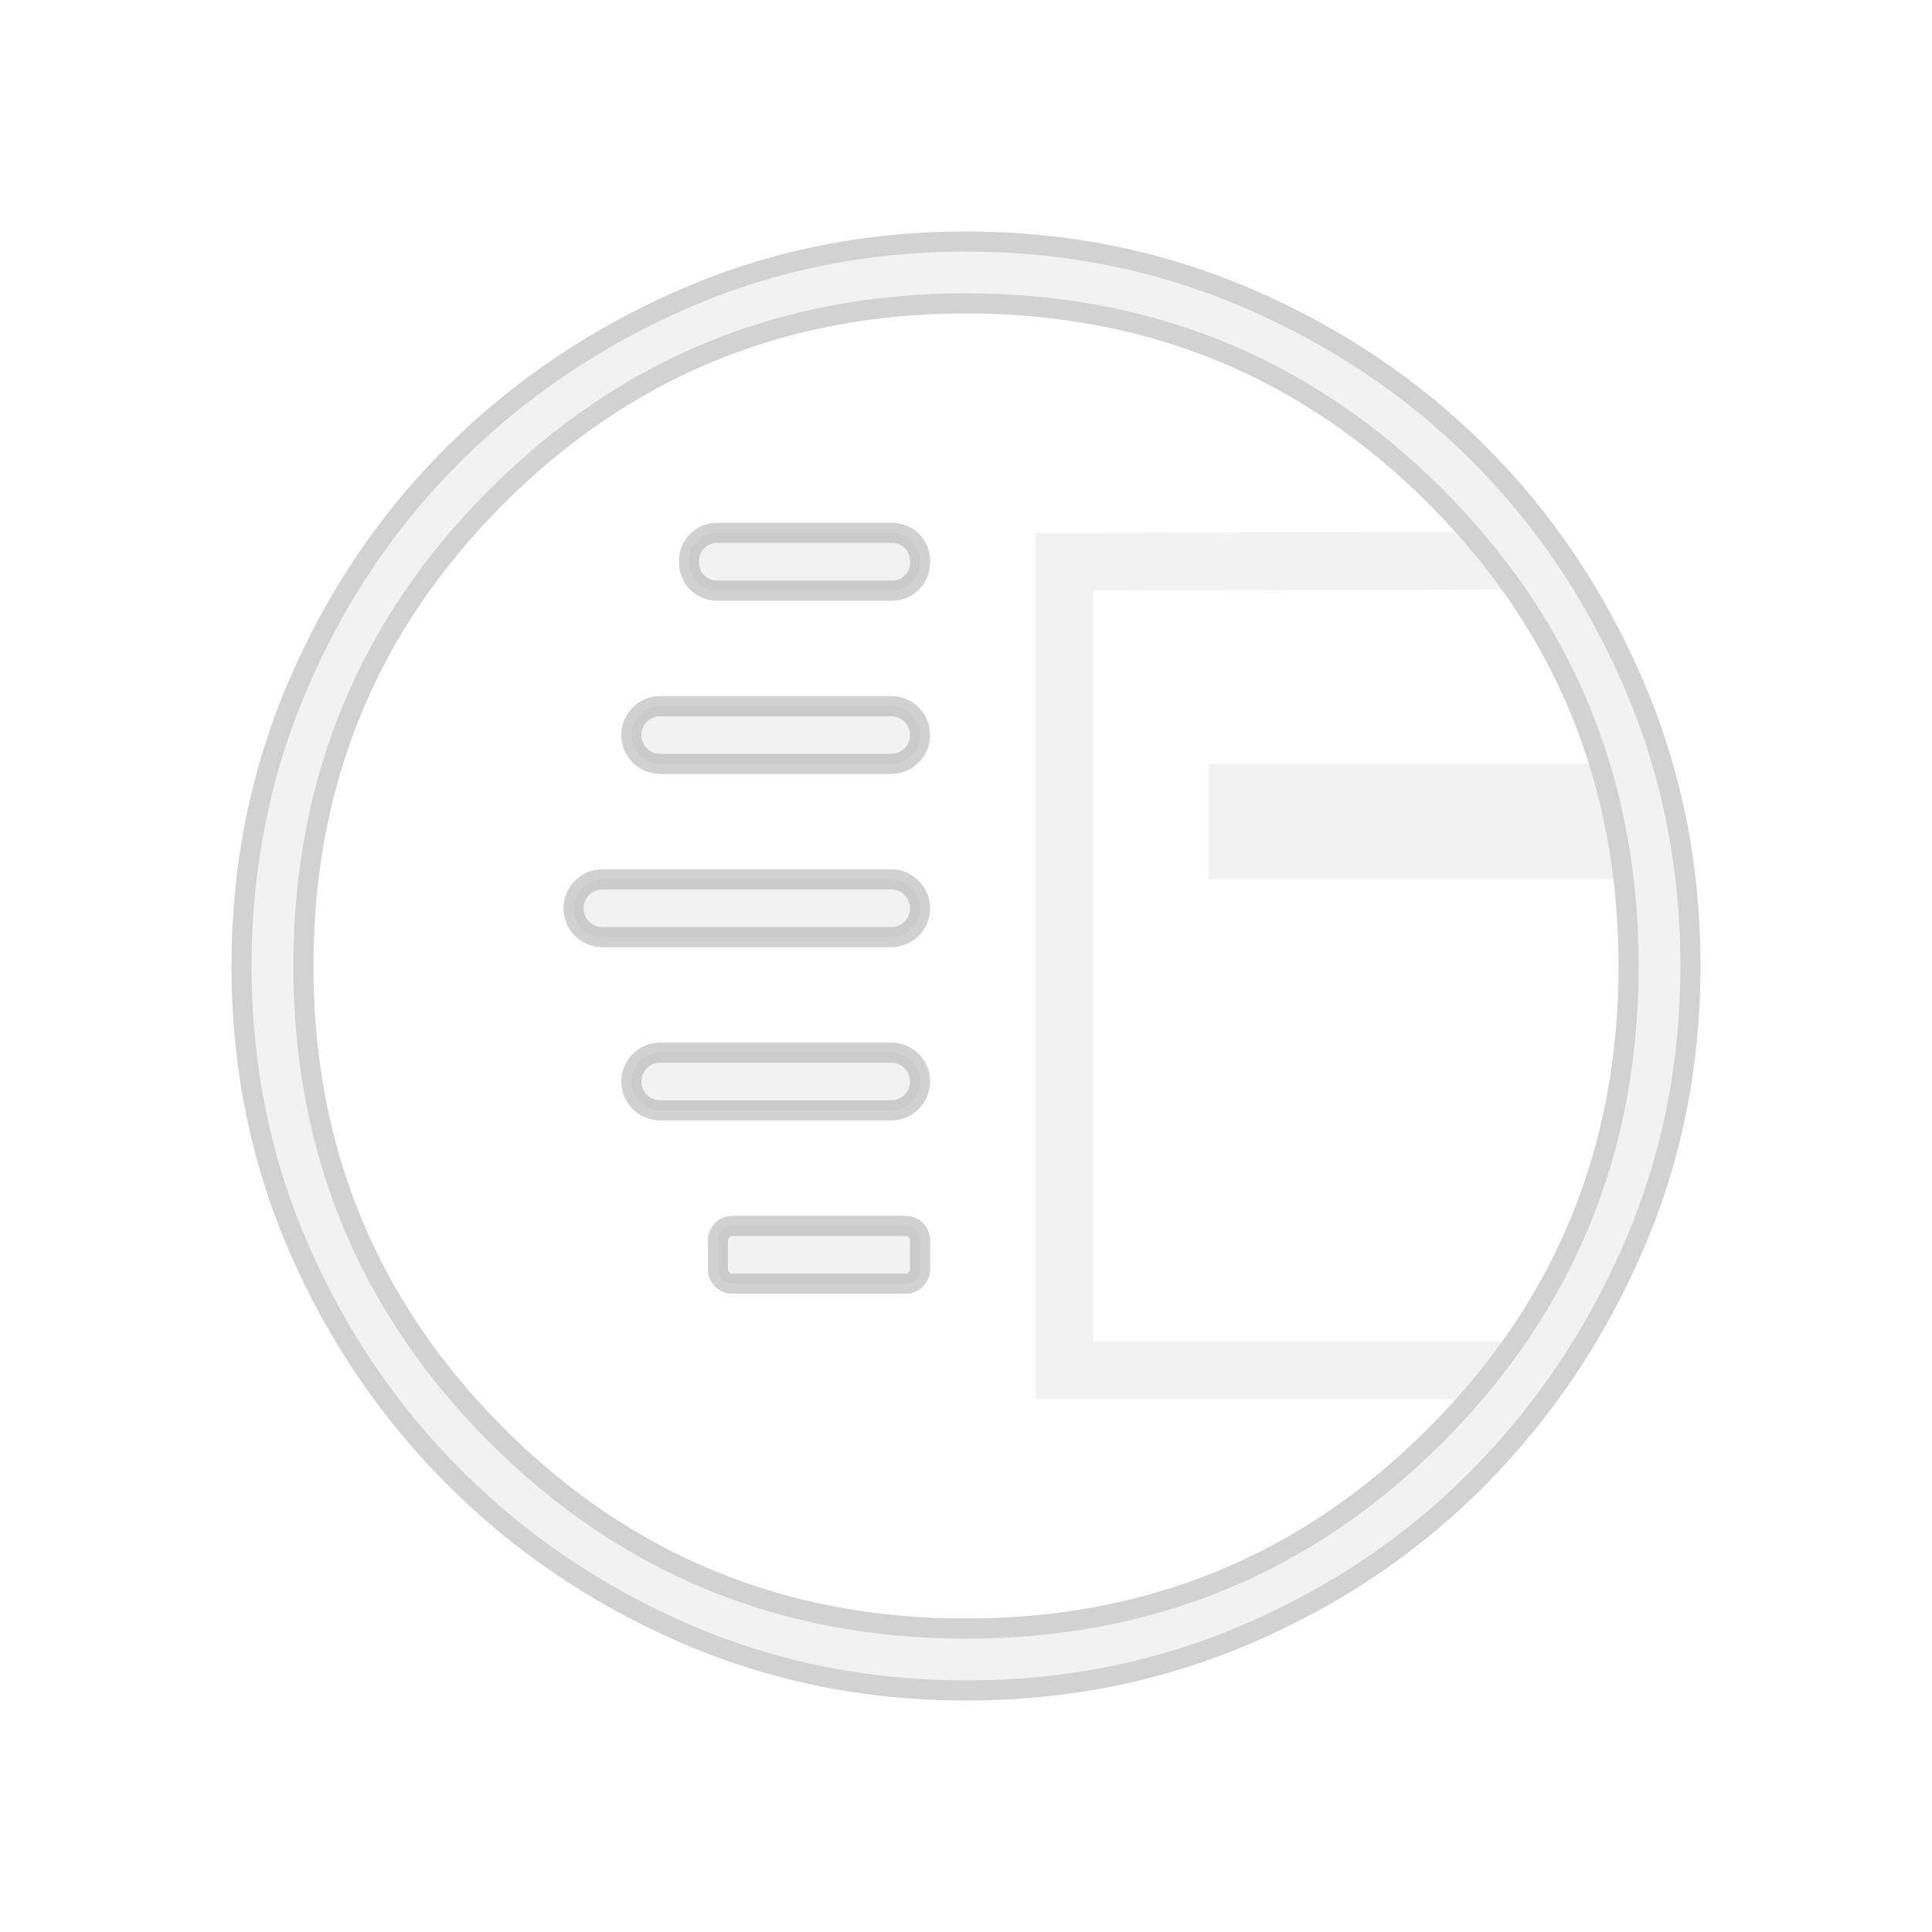
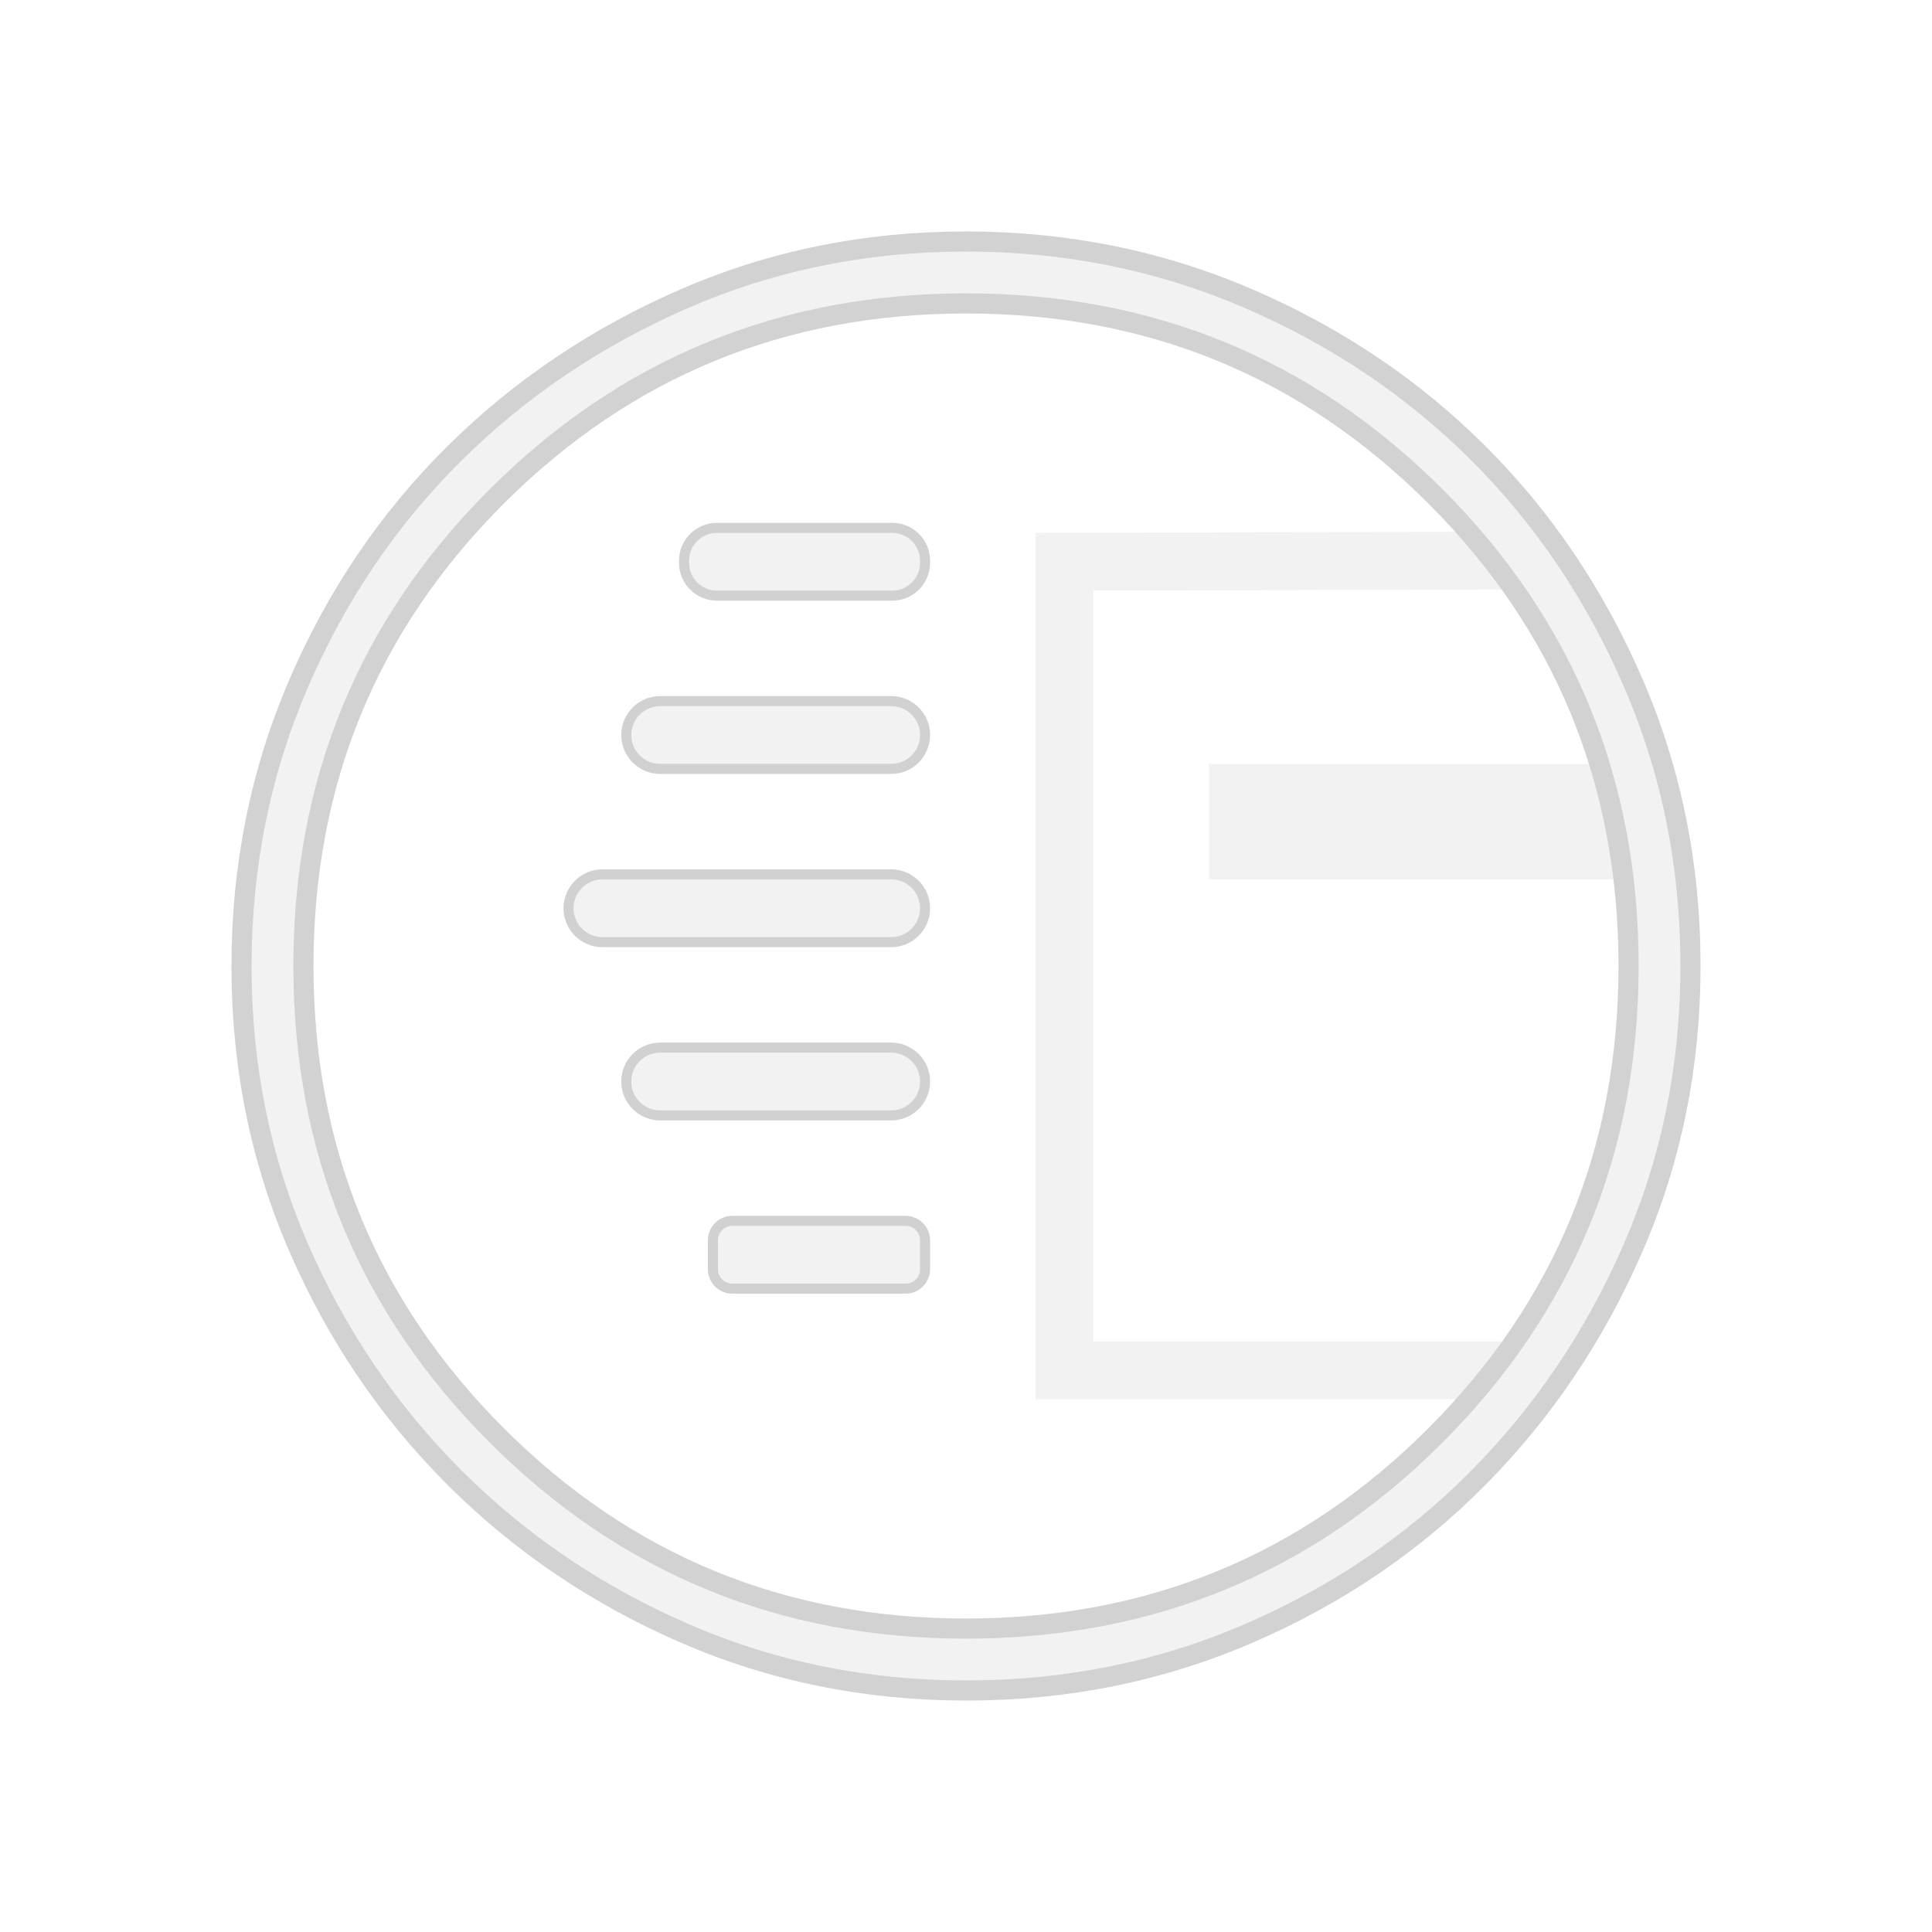
- <svg xmlns="http://www.w3.org/2000/svg" viewBox="0 0 48 48" fill="none">
-   <path d="M25.728 13.239V34.761H37.358L39.358 33.326H27.162V14.674L38.792 14.642L37.955 13.208L25.728 13.239Z" fill="#F2F2F2" />
-   <path d="M30.033 18.978H41.228V21.848H30.033V18.978Z" fill="#F2F2F2" />
-   <path d="M22.167 13.239H17.811C17.429 13.239 17.119 13.549 17.119 13.931V13.982C17.119 14.364 17.429 14.674 17.811 14.674H22.167C22.549 14.674 22.859 14.364 22.859 13.982V13.931C22.859 13.549 22.549 13.239 22.167 13.239Z" fill="#F2F2F2" stroke="#A8A8A8" stroke-opacity="0.529" stroke-width="0.5" stroke-linejoin="bevel" />
-   <path d="M22.141 17.544H16.402C16.006 17.544 15.685 17.865 15.685 18.261C15.685 18.657 16.006 18.979 16.402 18.979H22.141C22.537 18.979 22.859 18.657 22.859 18.261C22.859 17.865 22.537 17.544 22.141 17.544Z" fill="#F2F2F2" stroke="#A8A8A8" stroke-opacity="0.529" stroke-width="0.5" stroke-linejoin="bevel" />
-   <path d="M22.141 21.848H14.967C14.571 21.848 14.25 22.169 14.25 22.565C14.25 22.962 14.571 23.283 14.967 23.283H22.141C22.537 23.283 22.859 22.962 22.859 22.565C22.859 22.169 22.537 21.848 22.141 21.848Z" fill="#F2F2F2" stroke="#A8A8A8" stroke-opacity="0.529" stroke-width="0.5" stroke-linejoin="bevel" />
-   <path d="M22.141 26.152H16.402C16.006 26.152 15.685 26.474 15.685 26.87C15.685 27.266 16.006 27.587 16.402 27.587H22.141C22.537 27.587 22.859 27.266 22.859 26.87C22.859 26.474 22.537 26.152 22.141 26.152Z" fill="#F2F2F2" stroke="#A8A8A8" stroke-opacity="0.529" stroke-width="0.5" stroke-linejoin="bevel" />
-   <path d="M22.5 30.457H18.195C17.997 30.457 17.837 30.617 17.837 30.816V31.533C17.837 31.731 17.997 31.892 18.195 31.892H22.5C22.698 31.892 22.859 31.731 22.859 31.533V30.816C22.859 30.617 22.698 30.457 22.5 30.457Z" fill="#F2F2F2" stroke="#A8A8A8" stroke-opacity="0.529" stroke-width="0.5" stroke-linejoin="bevel" />
-   <path d="M24.006 42C21.525 42 19.195 41.528 17.017 40.583C14.839 39.638 12.931 38.348 11.293 36.712C9.655 35.076 8.364 33.17 7.418 30.994C6.473 28.817 6 26.488 6 24.006C6 21.517 6.472 19.177 7.417 16.986C8.362 14.795 9.652 12.889 11.288 11.268C12.924 9.647 14.83 8.364 17.006 7.418C19.183 6.473 21.512 6 23.994 6C26.483 6 28.823 6.472 31.014 7.417C33.205 8.362 35.111 9.644 36.732 11.263C38.353 12.882 39.636 14.787 40.581 16.976C41.527 19.165 42 21.504 42 23.994C42 26.475 41.528 28.805 40.583 30.983C39.638 33.161 38.356 35.069 36.737 36.707C35.118 38.345 33.213 39.636 31.024 40.581C28.835 41.527 26.496 42 24.006 42ZM24 40.462C28.579 40.462 32.468 38.861 35.666 35.66C38.863 32.458 40.462 28.572 40.462 24C40.462 19.421 38.863 15.532 35.666 12.335C32.468 9.137 28.579 7.538 24 7.538C19.428 7.538 15.542 9.137 12.341 12.335C9.139 15.532 7.538 19.421 7.538 24C7.538 28.572 9.139 32.458 12.341 35.66C15.542 38.861 19.428 40.462 24 40.462Z" fill="#F2F2F2" stroke="#D1D1D1" stroke-opacity="0.969" stroke-width="0.5" />
+ <svg xmlns="http://www.w3.org/2000/svg" width="48px" height="48px" version="1.1" viewBox="0 0 48 48">
+   <path d="m25.728 13.239v21.522h11.63l2-1.435h-12.196v-18.652l11.63-0.032-0.837-1.435z" fill="#f2f2f2" stroke-width="1.435" />
+   <path d="m30.033 18.978h11.195v2.87h-11.195z" fill="#f2f2f2" stroke-width="1.272" />
+   <g transform="matrix(1.4348 0 0 1.4348 12.815 6.0652)" fill="#f2f2f2" stroke="#a8a8a8" stroke-linejoin="bevel" stroke-opacity=".529" stroke-width=".348" style="paint-order:stroke fill markers">
+     <rect x="3" y="5" width="4" height="1" ry=".482" style="paint-order:stroke fill markers" />
+     <rect x="2" y="8" width="5" height="1" ry=".5" style="paint-order:stroke fill markers" />
+     <rect x="1" y="11" width="6" height="1" ry=".5" style="paint-order:stroke fill markers" />
+     <rect x="2" y="14" width="5" height="1" ry=".5" style="paint-order:stroke fill markers" />
+     <rect x="3.5" y="17" width="3.5" height="1" ry=".25" style="paint-order:stroke fill markers" />
+   </g>
+   <g transform="matrix(.05 0 0 .05 0 48)" fill="#a3a3a3">
+     <path d="m480.13-120c-49.627 0-96.223-9.447-139.79-28.34s-81.727-44.7-114.48-77.42-58.583-70.843-77.49-114.37c-18.913-43.527-28.37-90.107-28.37-139.74 0-49.78 9.447-96.583 28.34-140.41 18.893-43.82 44.7-81.94 77.42-114.36s70.843-58.083 114.37-76.99c43.527-18.913 90.107-28.37 139.74-28.37 49.78 0 96.583 9.447 140.41 28.34 43.82 18.893 81.94 44.533 114.36 76.92s58.083 70.473 76.99 114.26c18.913 43.78 28.37 90.563 28.37 140.35 0 49.627-9.447 96.223-28.34 139.79s-44.533 81.727-76.92 114.48-70.473 58.583-114.26 77.49c-43.78 18.913-90.563 28.37-140.35 28.37zm-0.13-30.77c91.587 0 169.36-32.013 233.31-96.04 63.947-64.027 95.92-141.76 95.92-233.19 0-91.587-31.973-169.36-95.92-233.31-63.953-63.947-141.72-95.92-233.31-95.92-91.433 0-169.16 31.973-233.19 95.92-64.027 63.953-96.04 141.72-96.04 233.31 0 91.433 32.013 169.16 96.04 233.19s141.76 96.04 233.19 96.04z" fill="#f2f2f2" stroke="#d1d1d1" stroke-opacity=".969" stroke-width="10" />
+   </g>
</svg>
